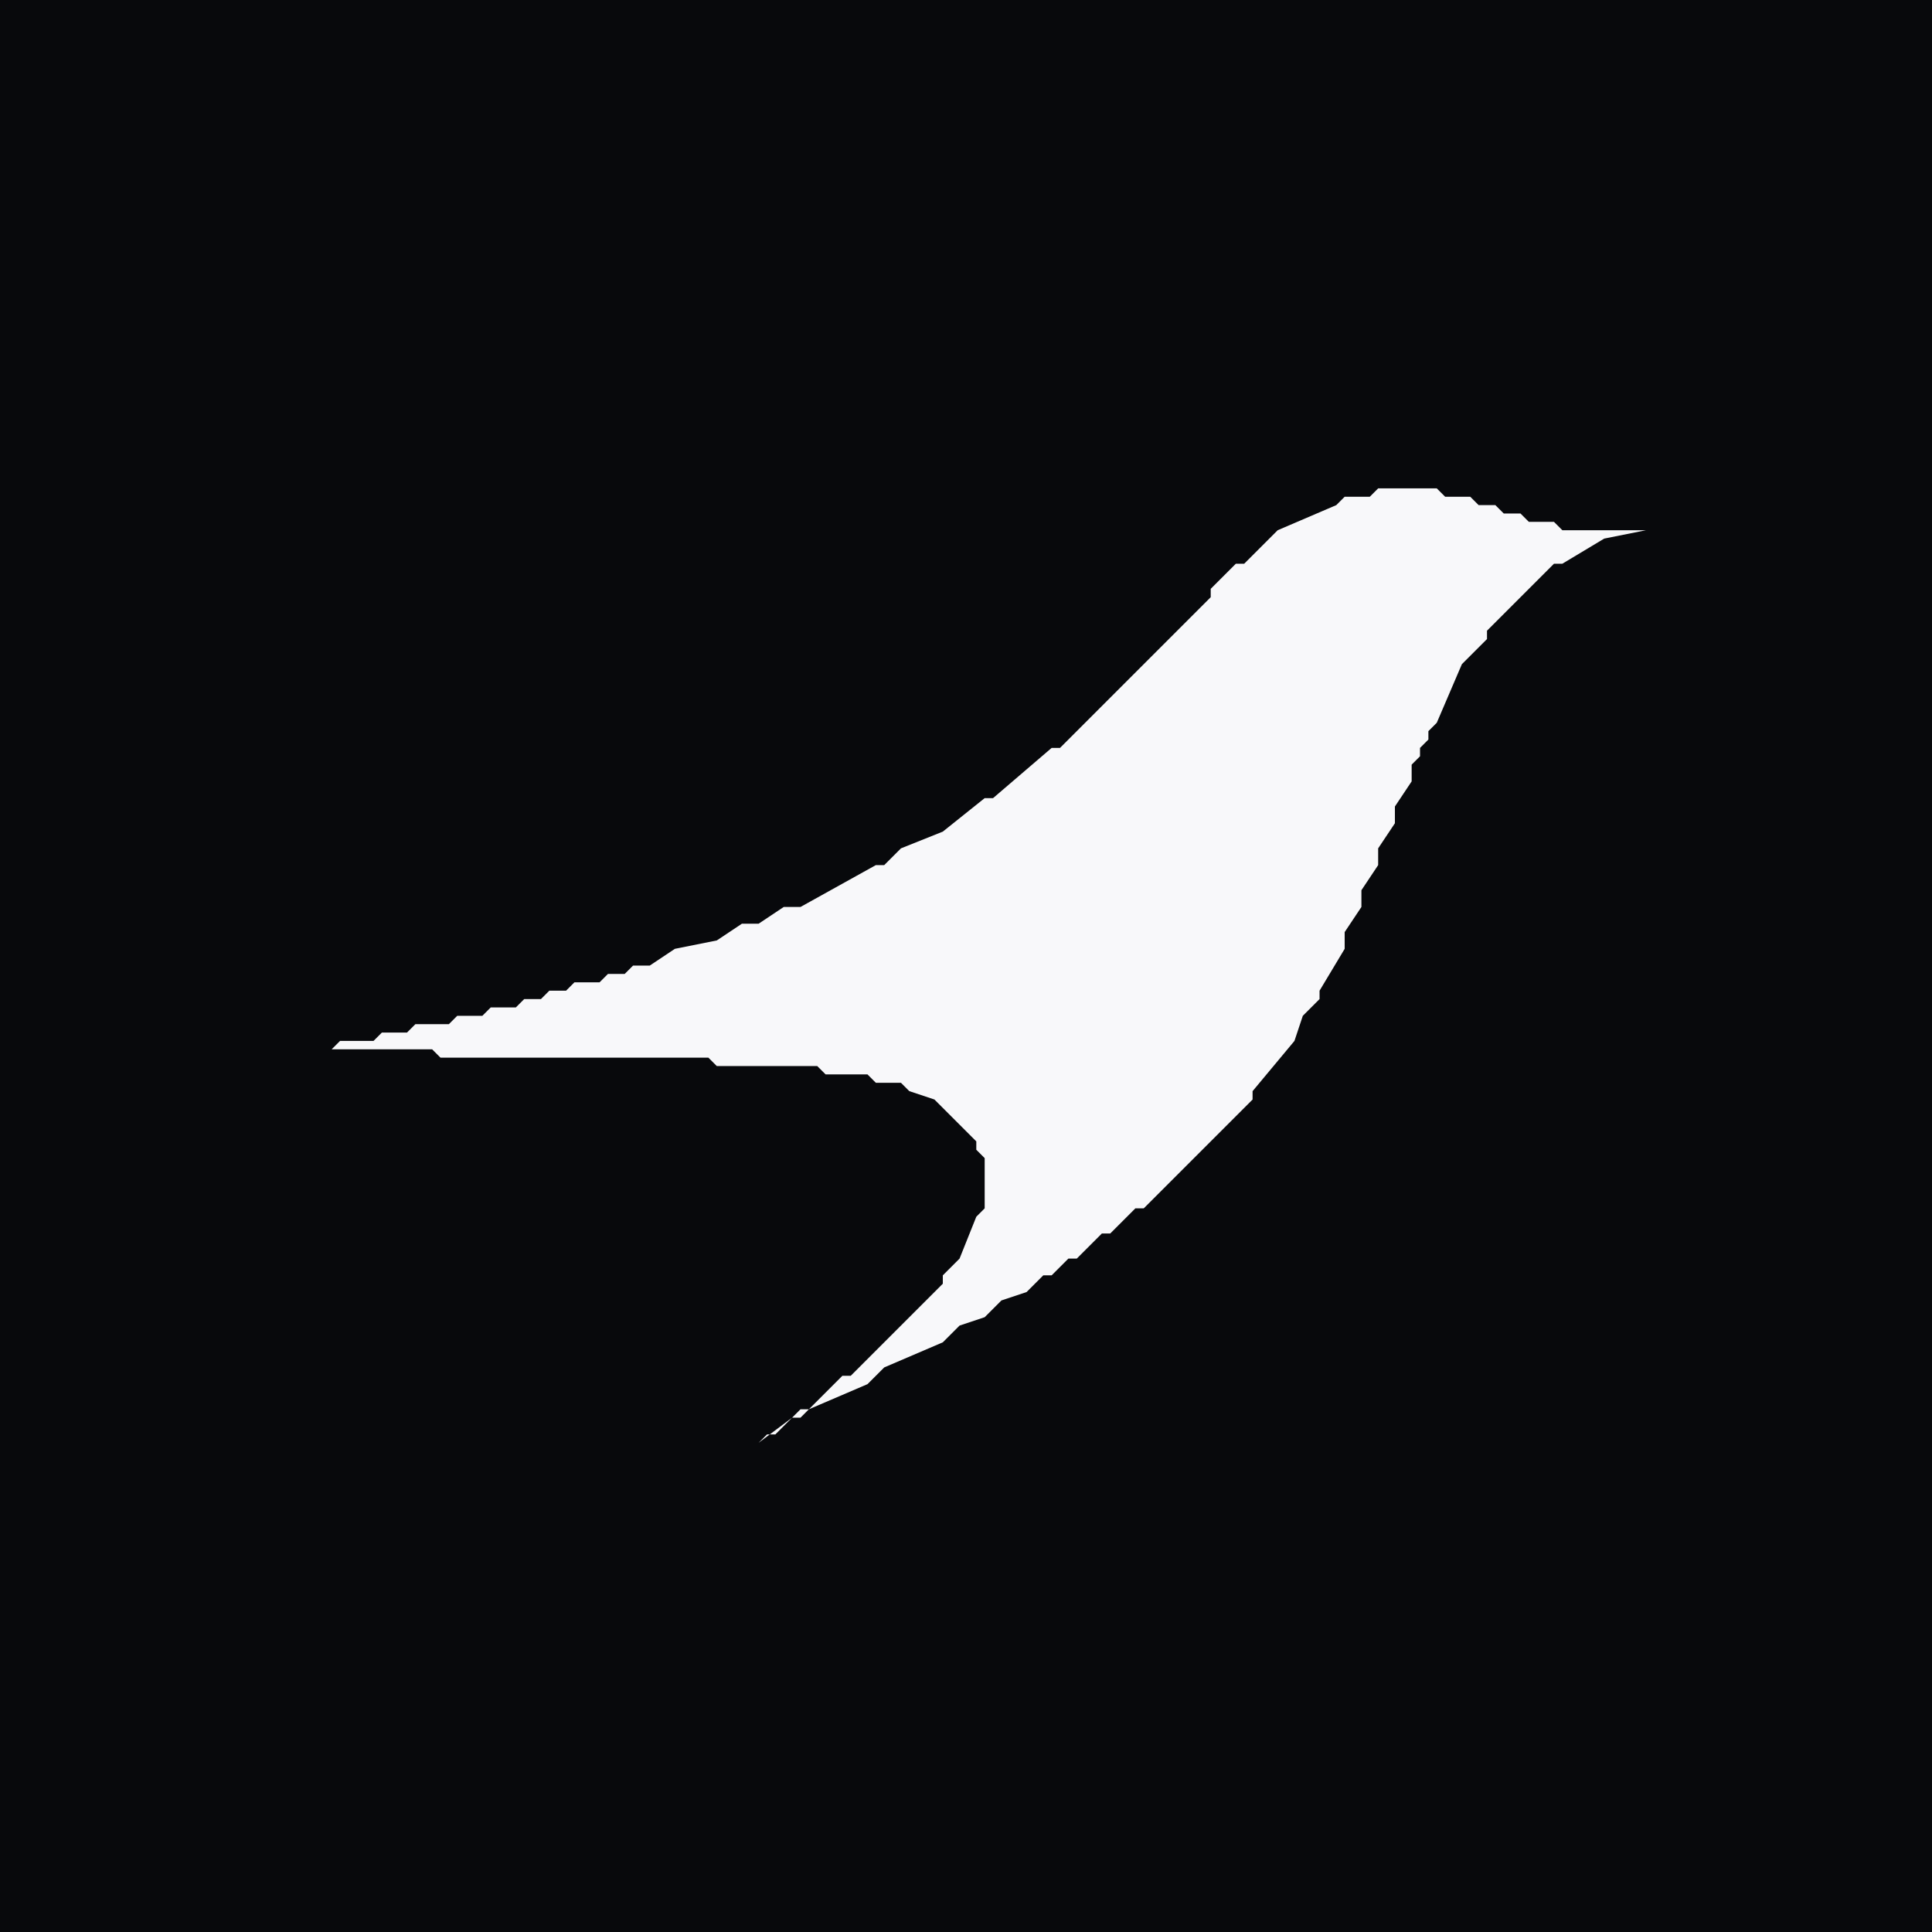
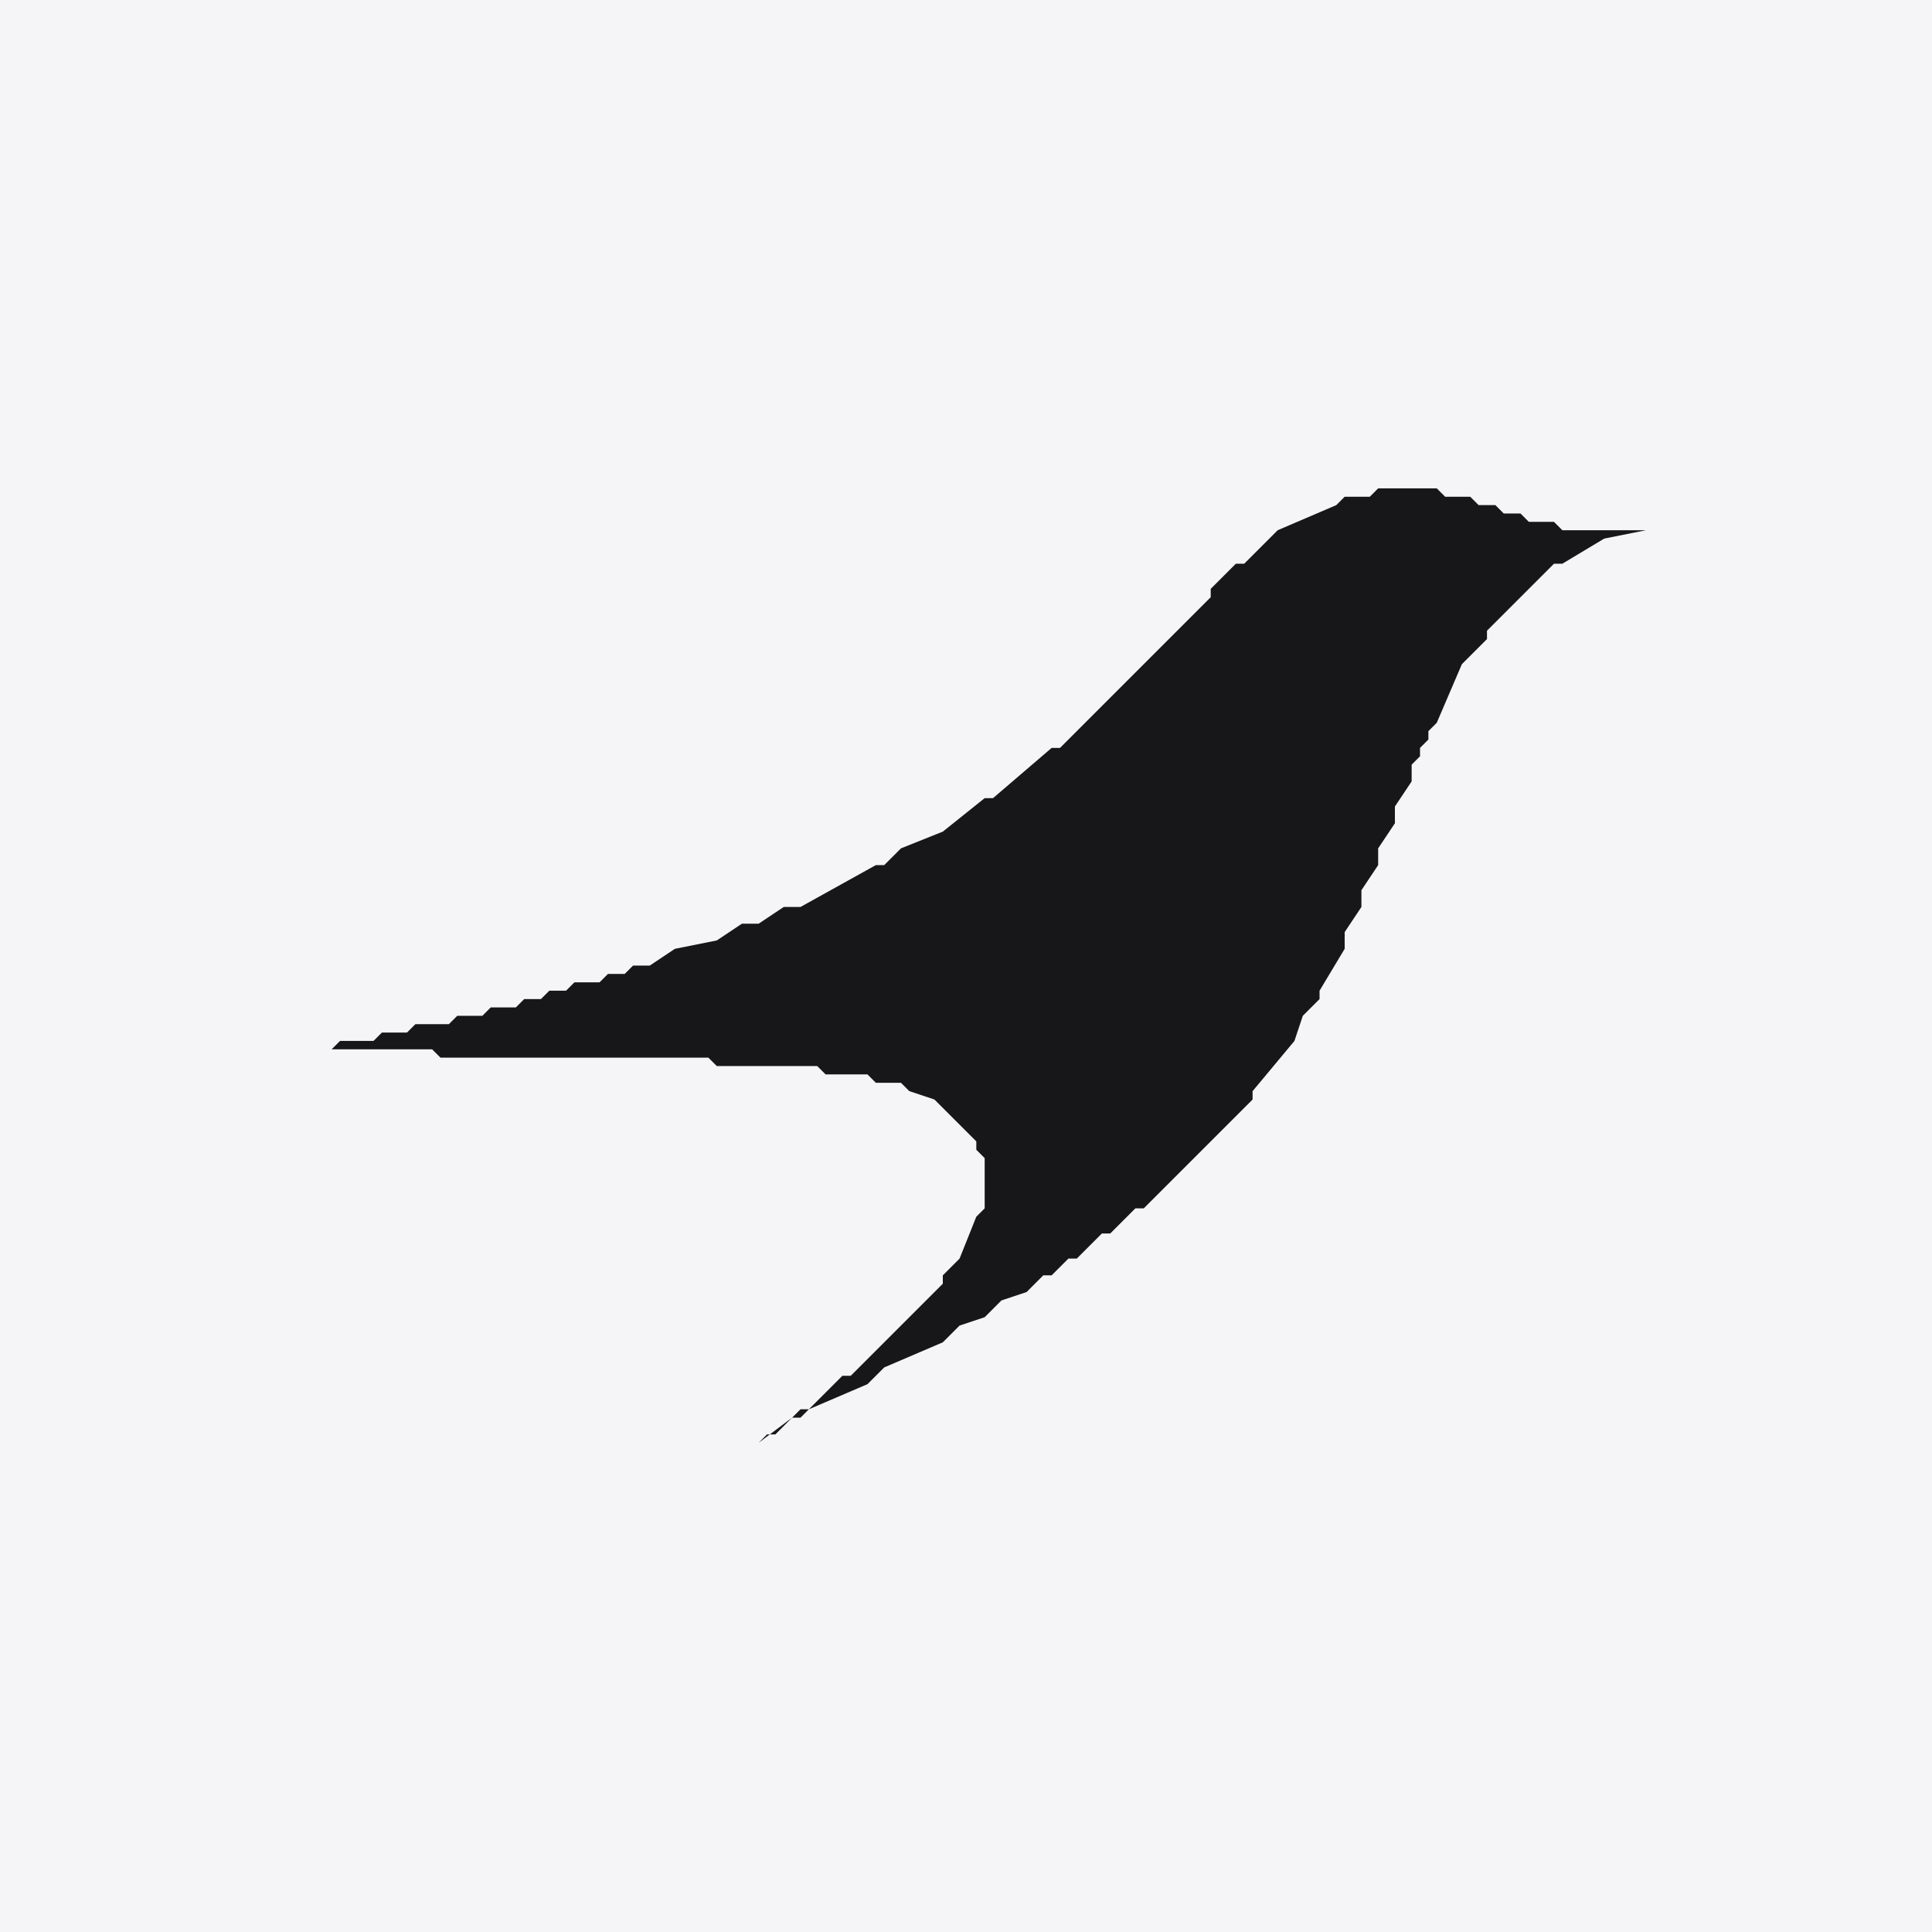
- <svg xmlns="http://www.w3.org/2000/svg" width="512" height="512" viewBox="0 0 180 180" role="img" aria-label="AskMoina 512 pixel app icon">
-   <rect width="180" height="180" fill="#08090c" />
-   <path d="M162 5 L152 5 L151 4 L148 4 L147 3 L145 3 L144 2 L142 2 L141 1 L138 1 L137 0 L130 0 L129 1 L126 1 L125 2 L118 5 L114 9 L113 9 L110 12 L110 13 L92 31 L91 31 L84 37 L83 37 L78 41 L73 43 L71 45 L70 45 L61 50 L59 50 L56 52 L54 52 L51 54 L46 55 L43 57 L41 57 L40 58 L38 58 L37 59 L34 59 L33 60 L31 60 L30 61 L28 61 L27 62 L24 62 L23 63 L20 63 L19 64 L15 64 L14 65 L11 65 L10 66 L6 66 L5 67 L0 67 L17 67 L18 68 L50 68 L51 69 L63 69 L64 70 L69 70 L70 71 L73 71 L74 72 L77 73 L82 78 L82 79 L83 80 L83 86 L82 87 L80 92 L78 94 L78 95 L67 106 L66 106 L62 110 L61 110 L58 113 L57 113 L56 114 L60 111 L61 111 L62 110 L69 107 L71 105 L78 102 L80 100 L83 99 L85 97 L88 96 L90 94 L91 94 L93 92 L94 92 L97 89 L98 89 L101 86 L102 86 L115 73 L115 72 L120 66 L121 63 L123 61 L123 60 L126 55 L126 53 L128 50 L128 48 L130 45 L130 43 L132 40 L132 38 L134 35 L134 33 L135 32 L135 31 L136 30 L136 29 L137 28 L140 21 L143 18 L143 17 L151 9 L152 9 L157 6Z" fill="#f8f8fa" transform="translate(27 45.5) scale(.78)" />
+ <svg xmlns="http://www.w3.org/2000/svg" width="512" height="512" viewBox="0 0 180 180" role="img" aria-label="AskMoina 512 pixel light app icon">
+   <rect width="180" height="180" fill="#f5f5f7" />
+   <path d="M162 5 L152 5 L151 4 L148 4 L147 3 L145 3 L144 2 L142 2 L141 1 L138 1 L137 0 L130 0 L129 1 L126 1 L125 2 L118 5 L114 9 L113 9 L110 12 L110 13 L92 31 L91 31 L84 37 L83 37 L78 41 L73 43 L71 45 L70 45 L61 50 L59 50 L56 52 L54 52 L51 54 L46 55 L43 57 L41 57 L40 58 L38 58 L37 59 L34 59 L33 60 L31 60 L30 61 L28 61 L27 62 L24 62 L23 63 L20 63 L19 64 L15 64 L14 65 L11 65 L10 66 L6 66 L5 67 L0 67 L17 67 L18 68 L50 68 L51 69 L63 69 L64 70 L69 70 L70 71 L73 71 L74 72 L77 73 L82 78 L82 79 L83 80 L83 86 L82 87 L80 92 L78 94 L78 95 L67 106 L66 106 L62 110 L61 110 L58 113 L57 113 L56 114 L60 111 L61 111 L62 110 L69 107 L71 105 L78 102 L80 100 L83 99 L85 97 L88 96 L90 94 L91 94 L93 92 L94 92 L97 89 L98 89 L101 86 L102 86 L115 73 L115 72 L120 66 L121 63 L123 61 L123 60 L126 55 L126 53 L128 50 L128 48 L130 45 L130 43 L132 40 L132 38 L134 35 L134 33 L135 32 L135 31 L136 30 L136 29 L137 28 L140 21 L143 18 L143 17 L151 9 L152 9 L157 6Z" fill="#171719" transform="translate(27 45.5) scale(.78)" />
</svg>
